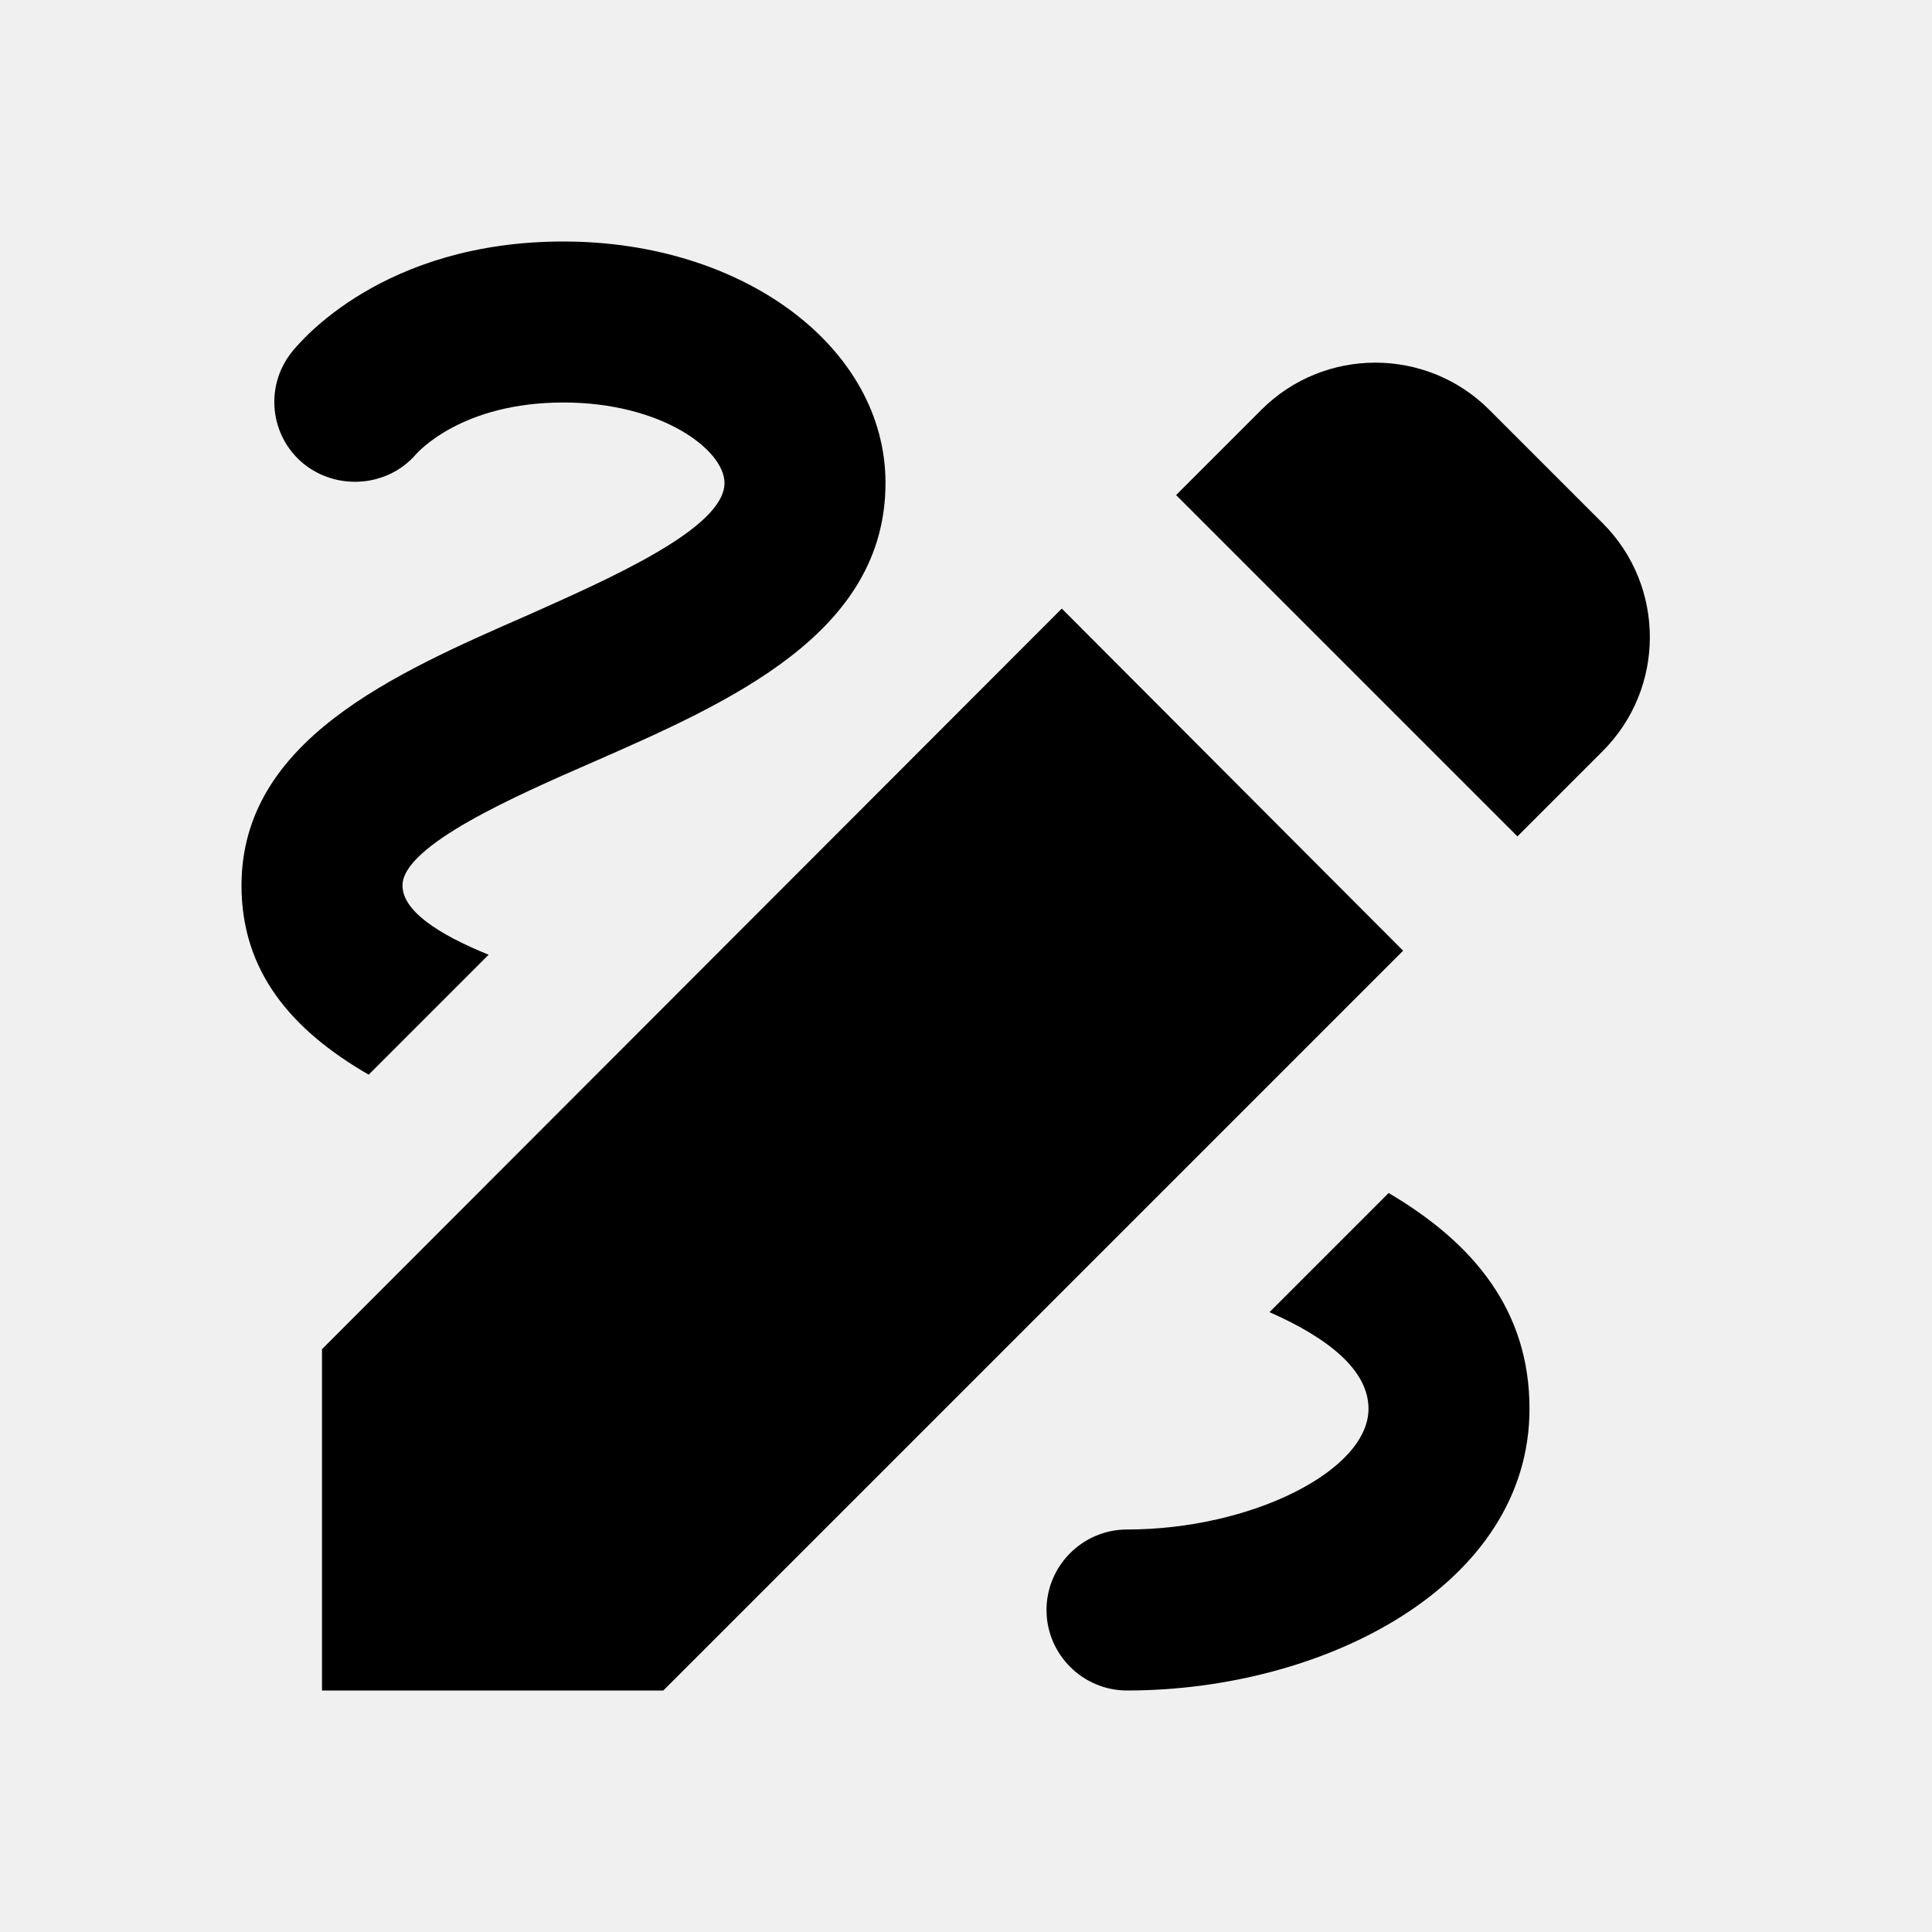
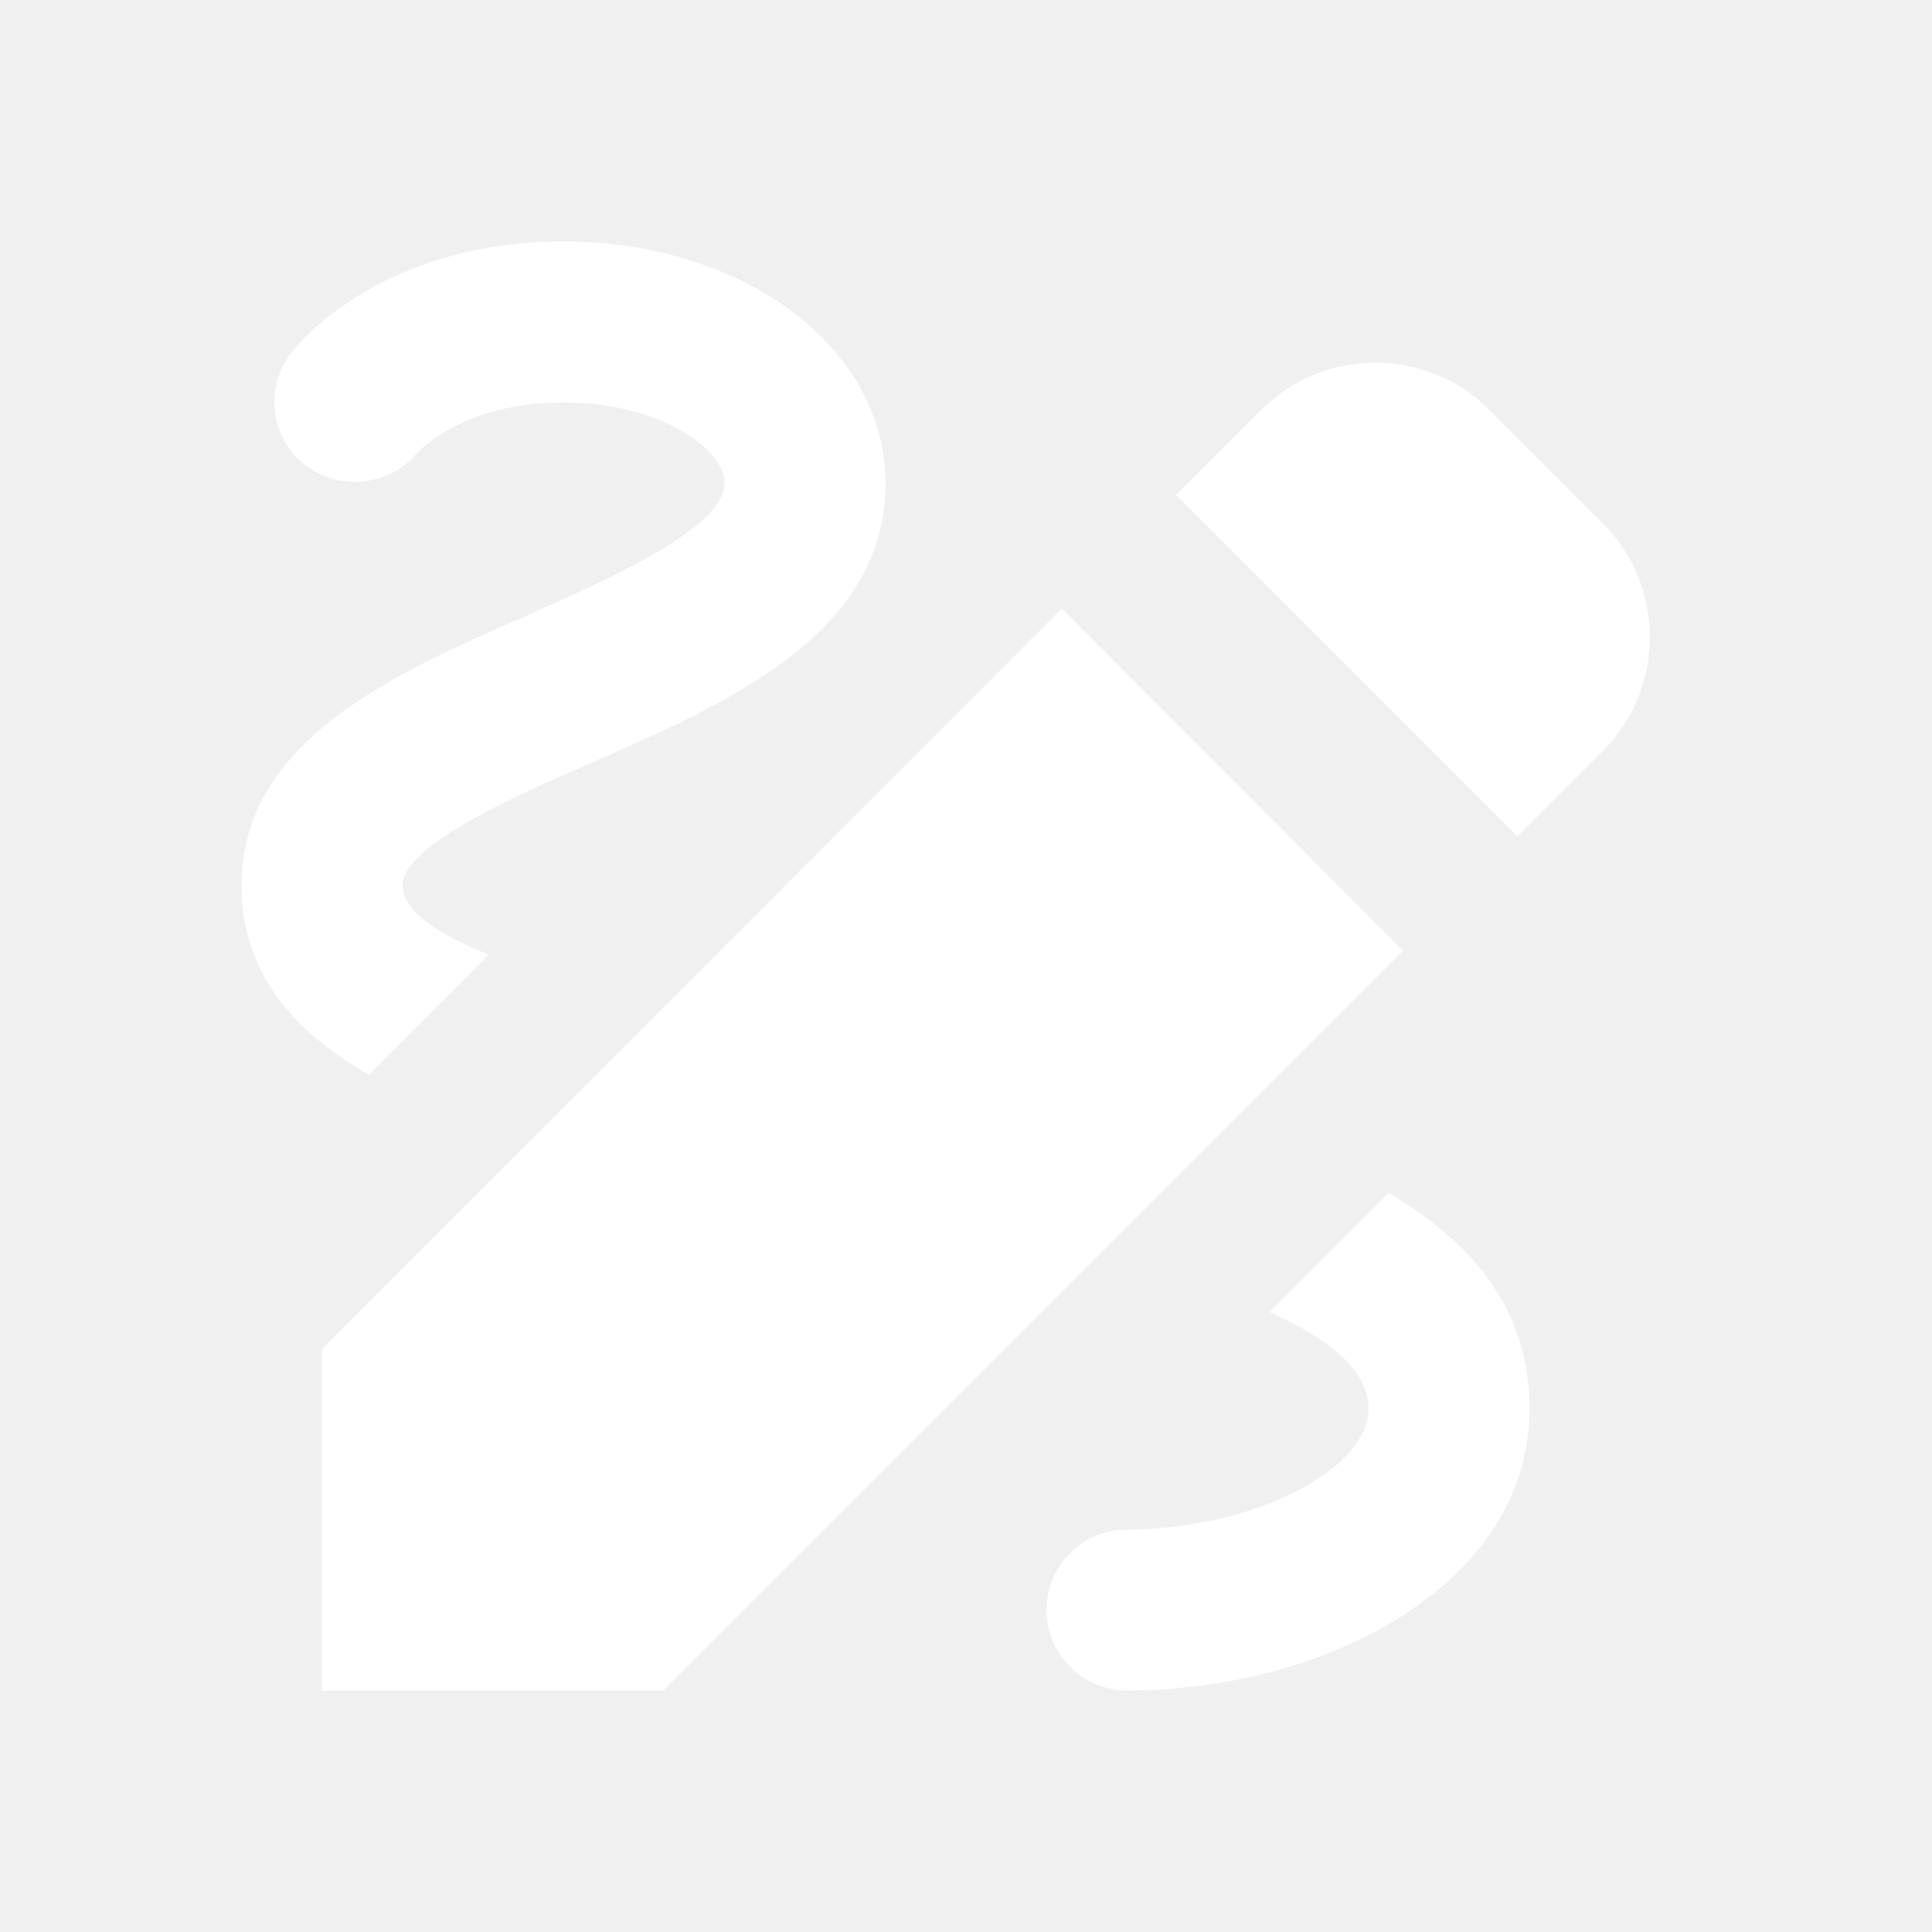
<svg xmlns="http://www.w3.org/2000/svg" viewBox="0 0 24 24">
-   <path d="M18.85 10.39l1.06-1.06c.78-.78.78-2.05 0-2.83L18.5 5.09c-.78-.78-2.05-.78-2.83 0l-1.06 1.06l4.24 4.24zm-5.66-2.83L4 16.76V21h4.24l9.19-9.19l-4.24-4.25zM19 17.5c0 2.19-2.54 3.5-5 3.5c-.55 0-1-.45-1-1s.45-1 1-1c1.54 0 3-.73 3-1.5c0-.47-.48-.87-1.23-1.2l1.48-1.48c1.07.63 1.75 1.47 1.75 2.68zM4.58 13.35C3.61 12.79 3 12.06 3 11c0-1.8 1.89-2.63 3.56-3.36C7.59 7.18 9 6.56 9 6c0-.41-.78-1-2-1c-1.26 0-1.8.61-1.83.64c-.35.41-.98.46-1.4.12a.992.992 0 0 1-.15-1.38C3.73 4.24 4.76 3 7 3s4 1.32 4 3c0 1.87-1.93 2.72-3.64 3.47C6.42 9.88 5 10.5 5 11c0 .31.43.6 1.07.86l-1.49 1.49z" fill="currentColor" />
+   <path d="M18.85 10.39l1.06-1.06c.78-.78.78-2.05 0-2.83L18.5 5.09c-.78-.78-2.05-.78-2.83 0l-1.06 1.06l4.24 4.24zm-5.66-2.83L4 16.76V21h4.24l9.19-9.19l-4.24-4.25zM19 17.5c0 2.19-2.54 3.5-5 3.5c-.55 0-1-.45-1-1s.45-1 1-1c1.54 0 3-.73 3-1.5c0-.47-.48-.87-1.23-1.2l1.48-1.48c1.07.63 1.75 1.47 1.75 2.68zM4.58 13.35C3.61 12.79 3 12.06 3 11c0-1.8 1.89-2.63 3.56-3.36C7.59 7.18 9 6.56 9 6c0-.41-.78-1-2-1c-1.26 0-1.8.61-1.83.64c-.35.41-.98.46-1.4.12a.992.992 0 0 1-.15-1.38C3.73 4.24 4.76 3 7 3s4 1.32 4 3c0 1.87-1.93 2.72-3.64 3.47C6.42 9.88 5 10.5 5 11c0 .31.43.6 1.07.86l-1.49 1.49z" fill="white" />
</svg>
